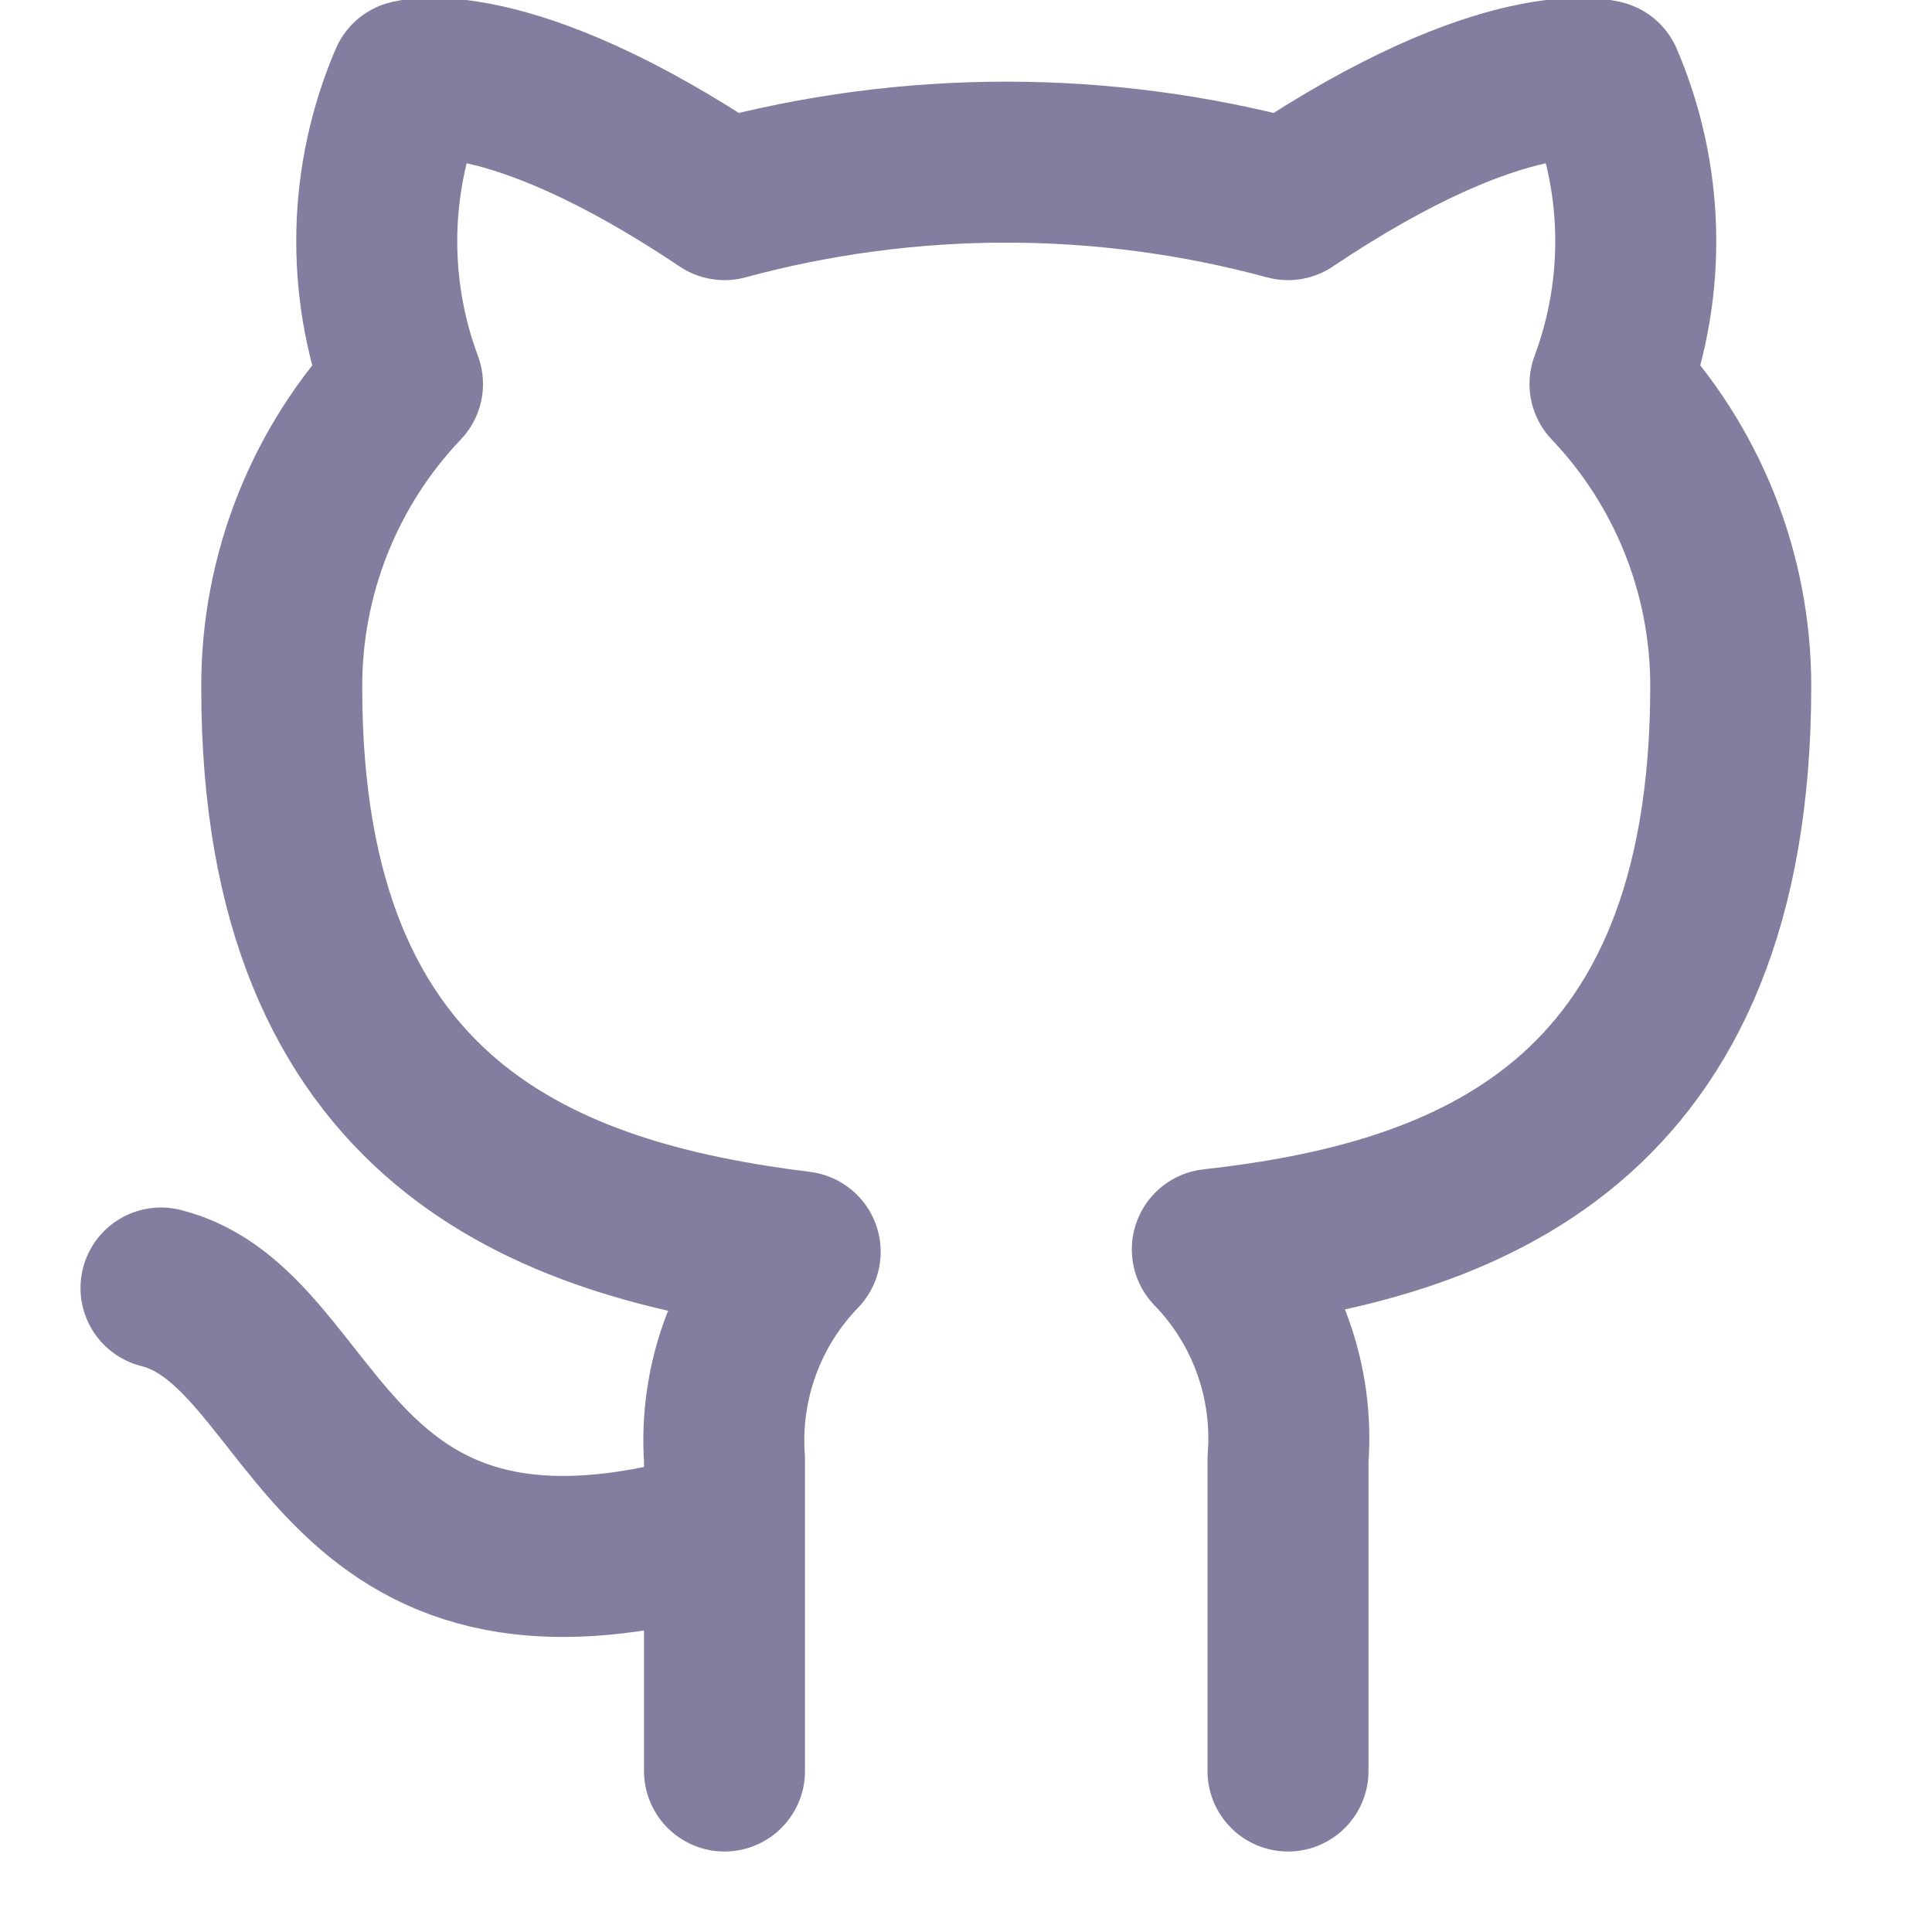
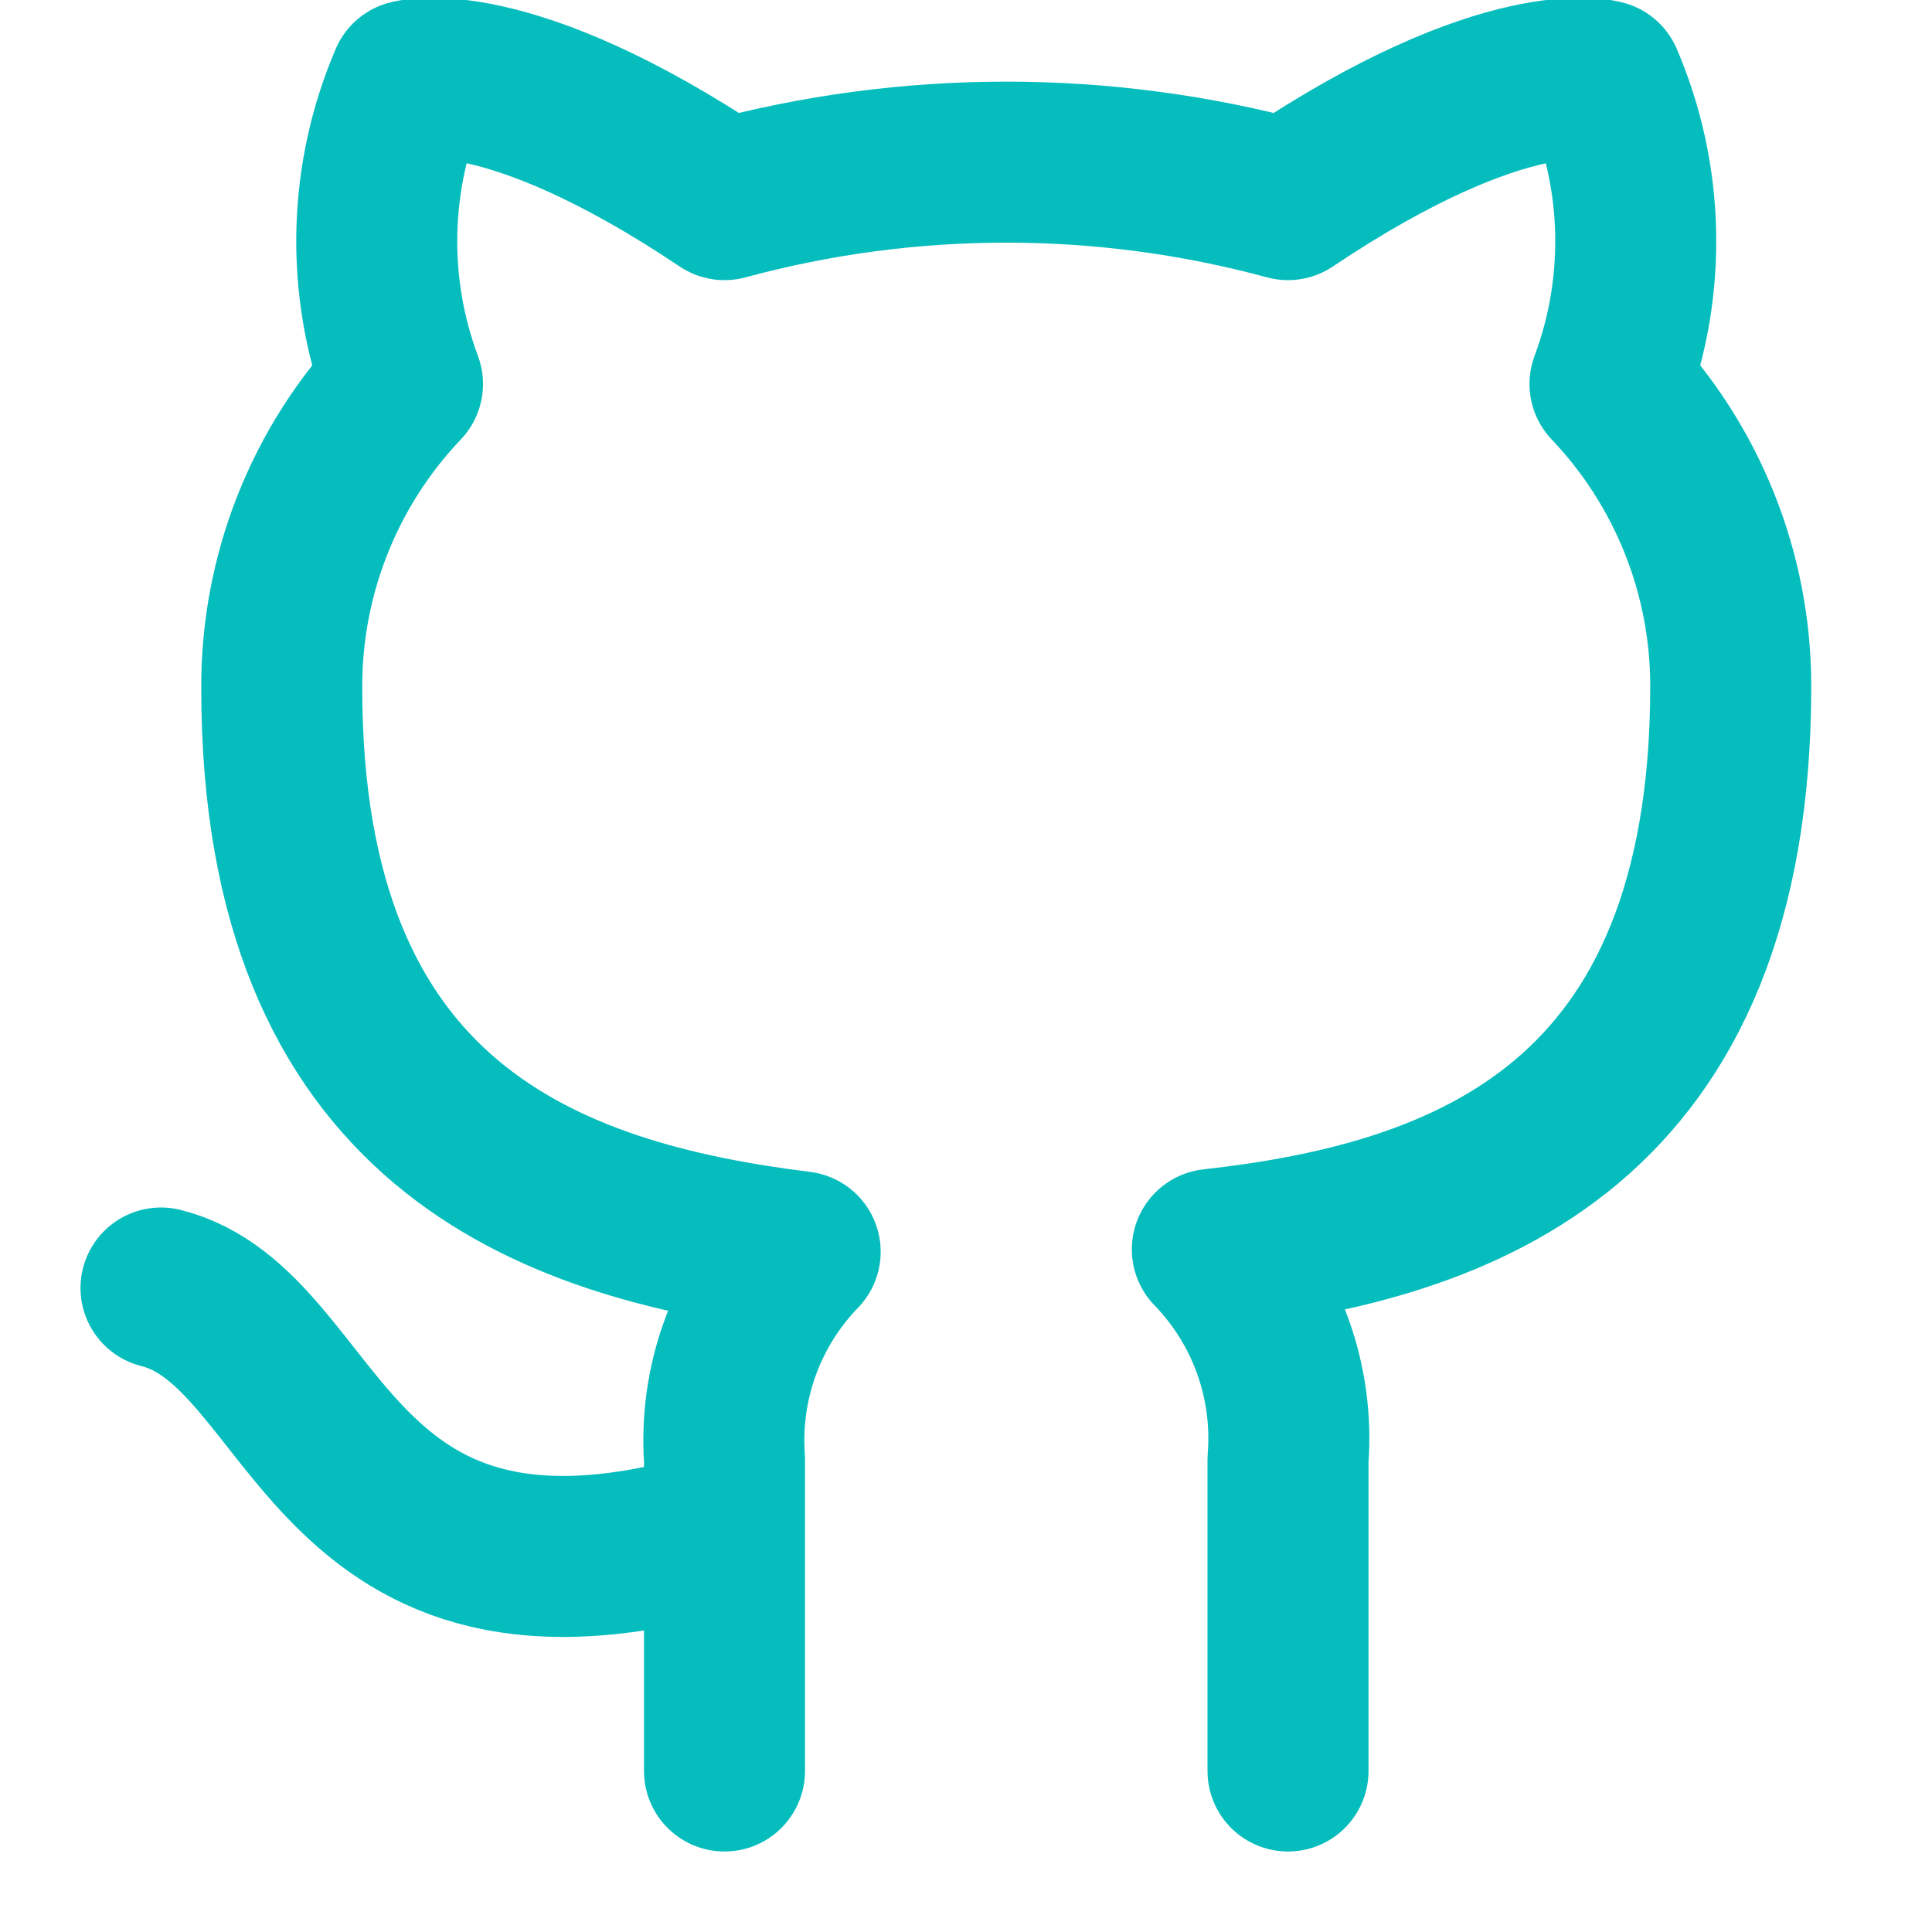
- <svg xmlns="http://www.w3.org/2000/svg" width="24" height="24" viewBox="0 0 24 24" fill="none" stroke="#837E9F" stroke-width="2" stroke-linecap="round" stroke-linejoin="round" class="feather feather-github">
+ <svg xmlns="http://www.w3.org/2000/svg" width="24" height="24" viewBox="0 0 24 24" fill="none" stroke="#06bdbd" stroke-width="2" stroke-linecap="round" stroke-linejoin="round" class="feather feather-github">
  <path d="M9 19c-5 1.5-5-2.5-7-3m14 6v-3.87a3.37 3.37 0 0 0-.94-2.61c3.14-.35 6.44-1.54 6.44-7A5.44 5.44 0 0 0 20 4.77 5.07 5.07 0 0 0 19.91 1S18.73.65 16 2.48a13.38 13.38 0 0 0-7 0C6.27.65 5.09 1 5.09 1A5.07 5.07 0 0 0 5 4.77a5.44 5.44 0 0 0-1.5 3.78c0 5.42 3.3 6.61 6.44 7A3.37 3.37 0 0 0 9 18.13V22" />
</svg>
